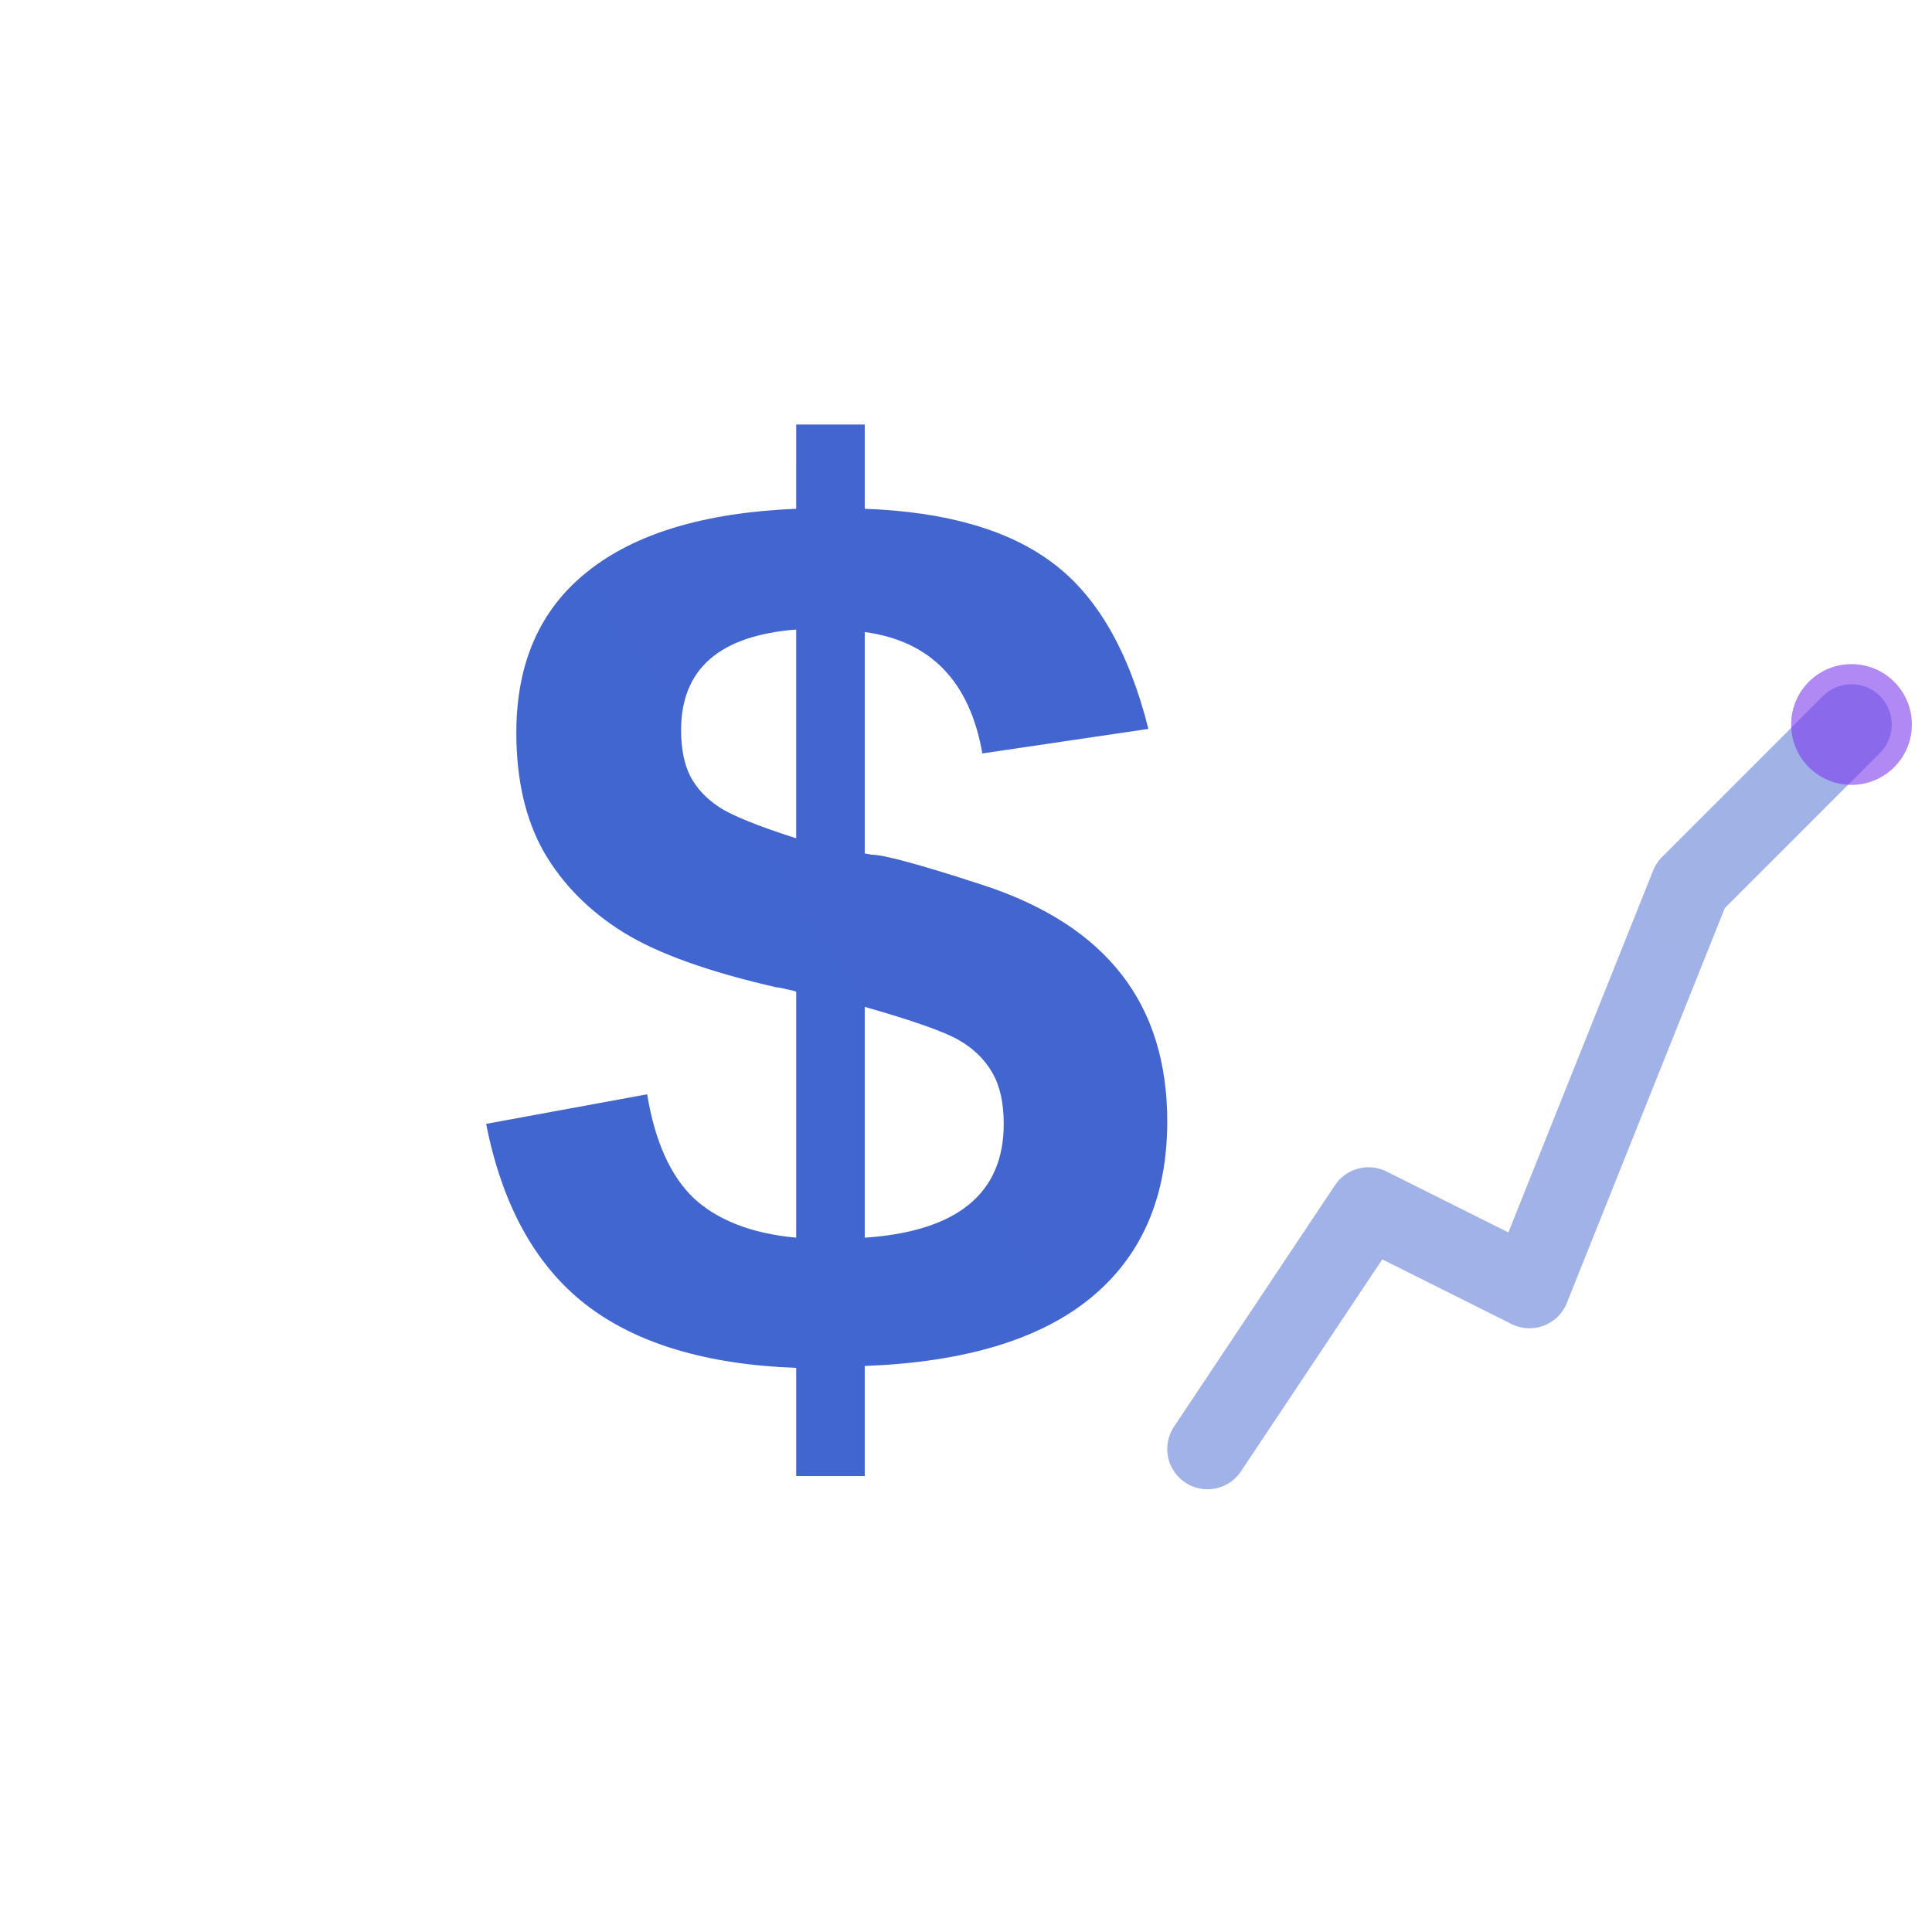
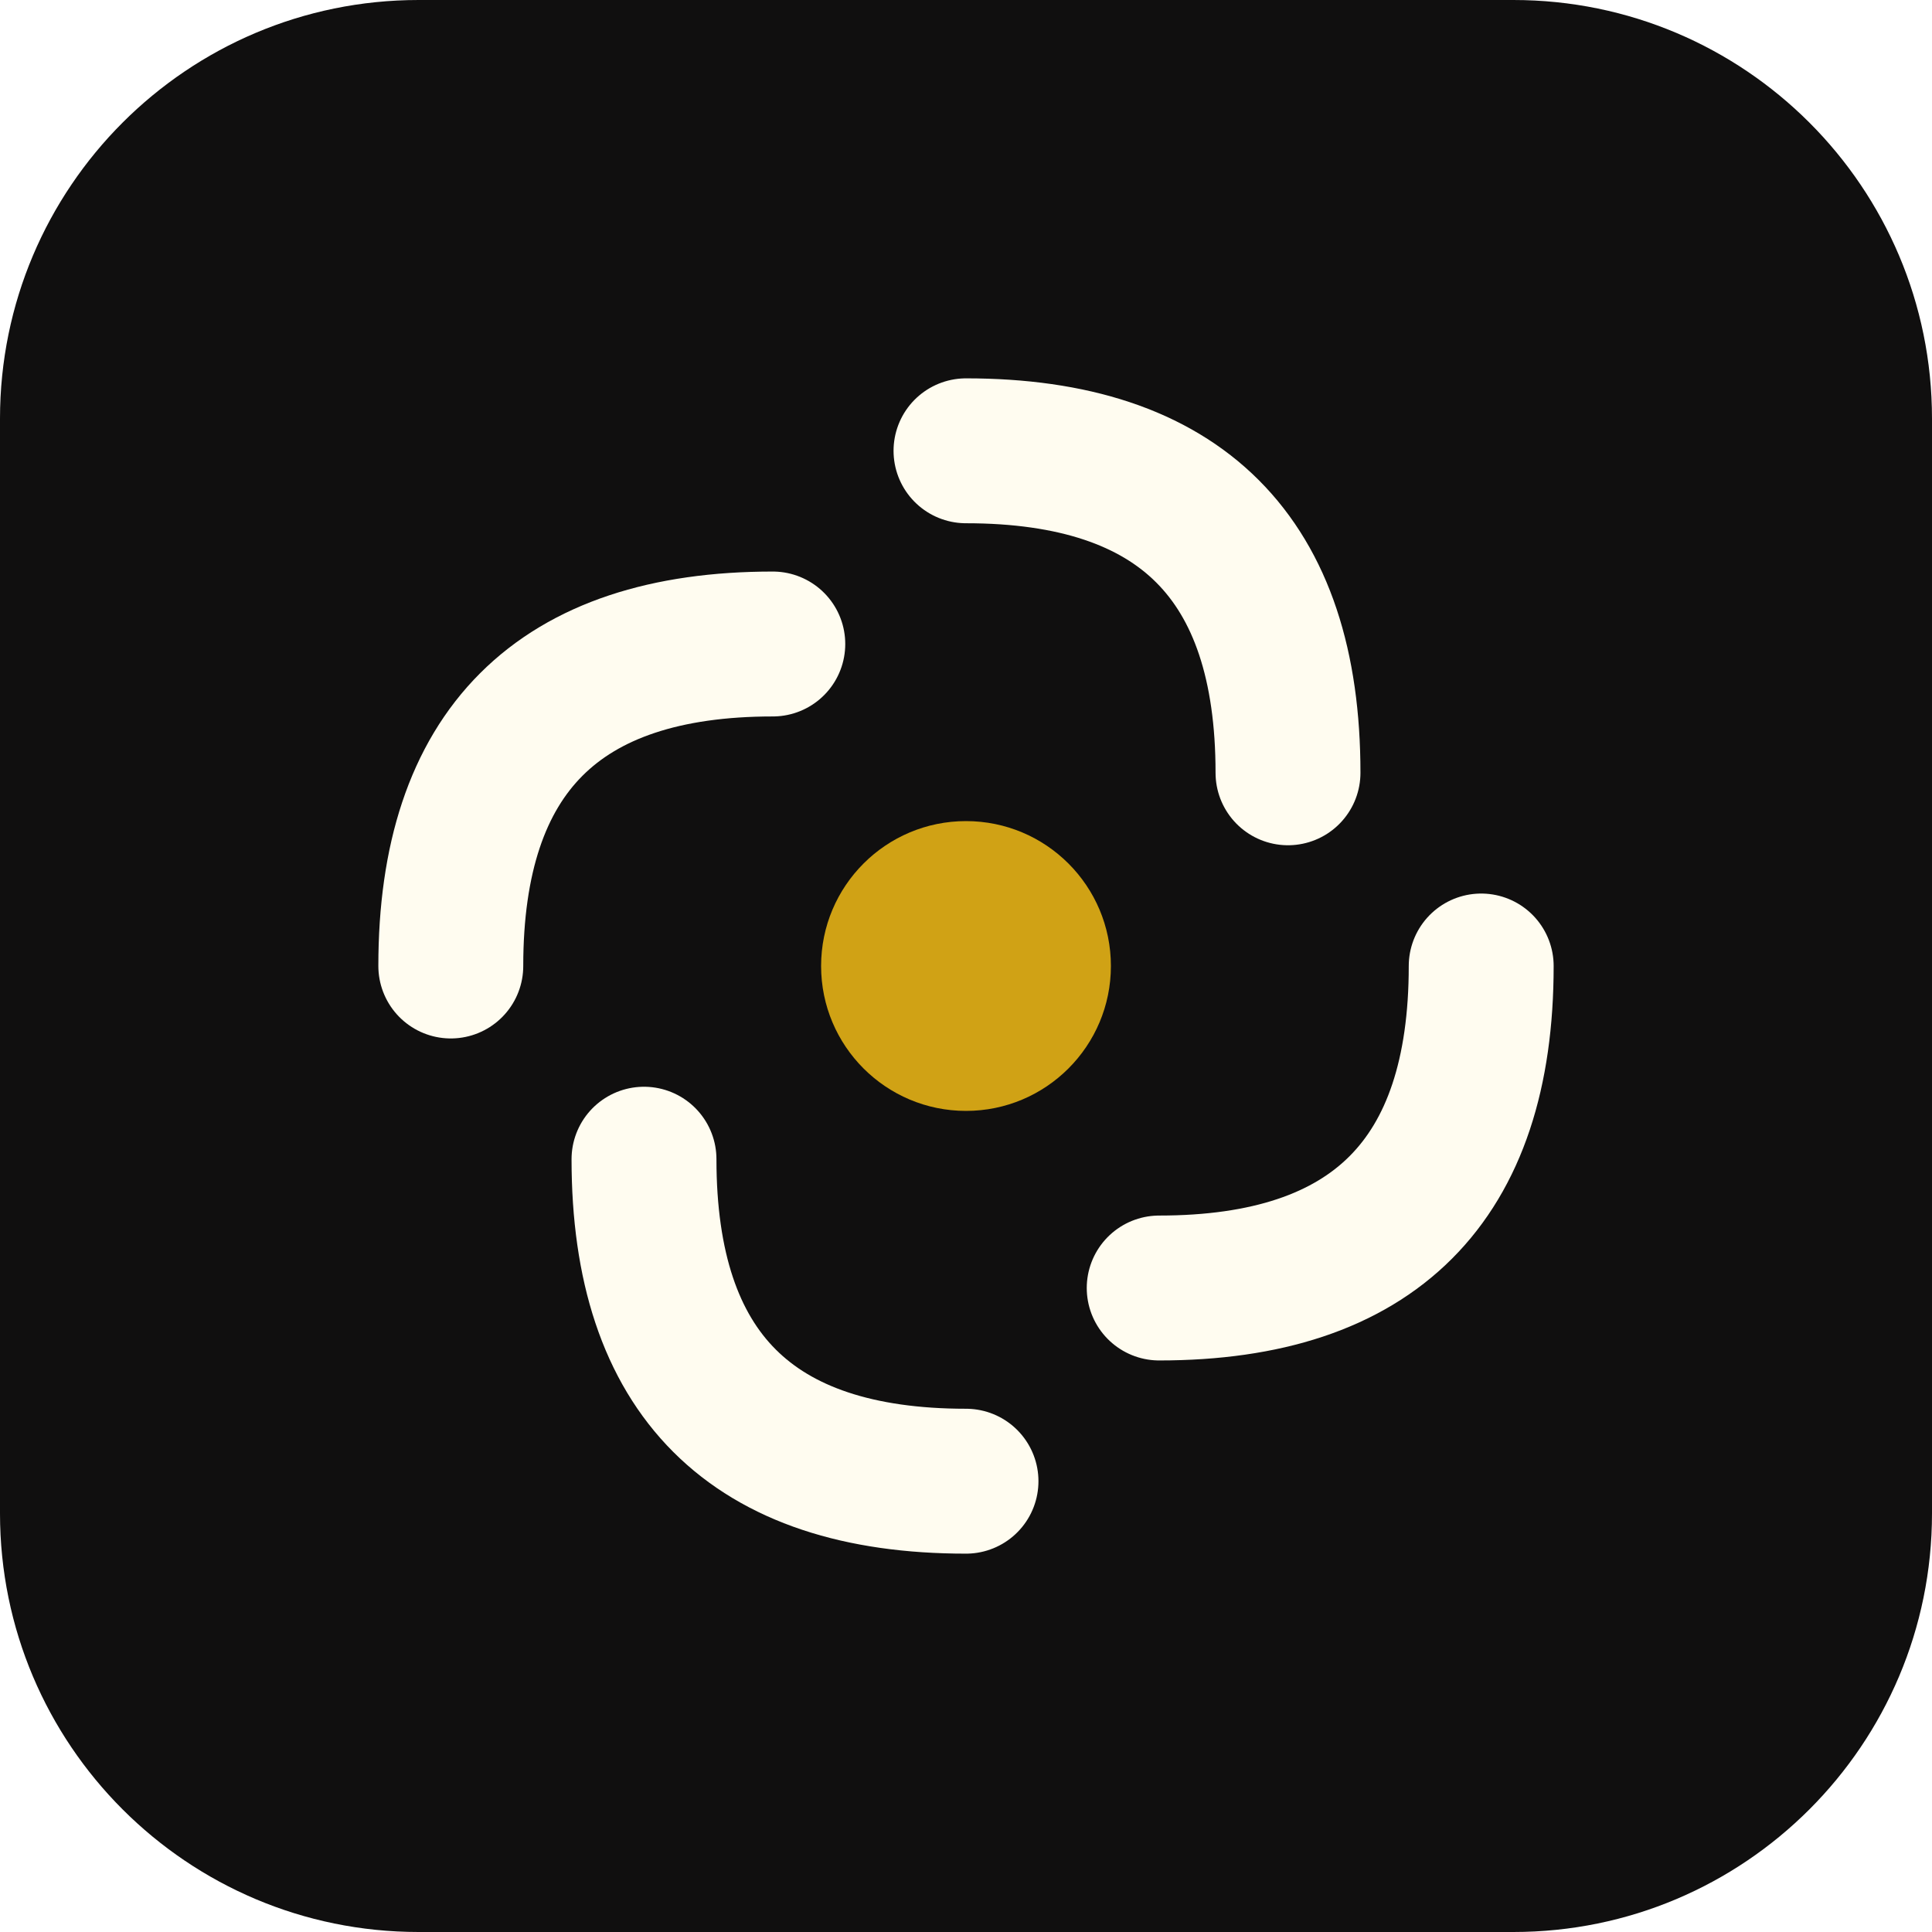
- <svg xmlns="http://www.w3.org/2000/svg" viewBox="0 0 48 48" fill="none" width="48" height="48">
-   <defs>
-     <linearGradient id="g" x1="0" y1="48" x2="48" y2="0">
-       <stop offset="0%" stop-color="#0891b2" />
-       <stop offset="100%" stop-color="#7c3aed" />
-     </linearGradient>
-   </defs>
-   <text x="11" y="34" font-family="'JetBrains Mono', 'Courier New', monospace" font-size="32" font-weight="700" fill="url(#g)">$</text>
-   <path d="M30 36 L34 30 L38 32 L42 22 L46 18" stroke="url(#g)" stroke-width="2" fill="none" stroke-linecap="round" stroke-linejoin="round" opacity="0.5" />
-   <circle cx="46" cy="18" r="1.5" fill="#7c3aed" opacity="0.6" />
+ <svg xmlns="http://www.w3.org/2000/svg" viewBox="0 0 120 120" fill="none" width="120" height="120">
+   <rect width="120" height="120" rx="26" fill="#100f0f" />
+   <path d="M60 28 Q80 28, 80 48" stroke="#fffcf0" stroke-width="9" fill="none" stroke-linecap="round" />
+   <path d="M92 60 Q92 80, 72 80" stroke="#fffcf0" stroke-width="9" fill="none" stroke-linecap="round" />
+   <path d="M60 92 Q40 92, 40 72" stroke="#fffcf0" stroke-width="9" fill="none" stroke-linecap="round" />
+   <path d="M28 60 Q28 40, 48 40" stroke="#fffcf0" stroke-width="9" fill="none" stroke-linecap="round" />
+   <circle cx="60" cy="60" r="9" fill="#d0a215" />
</svg>
